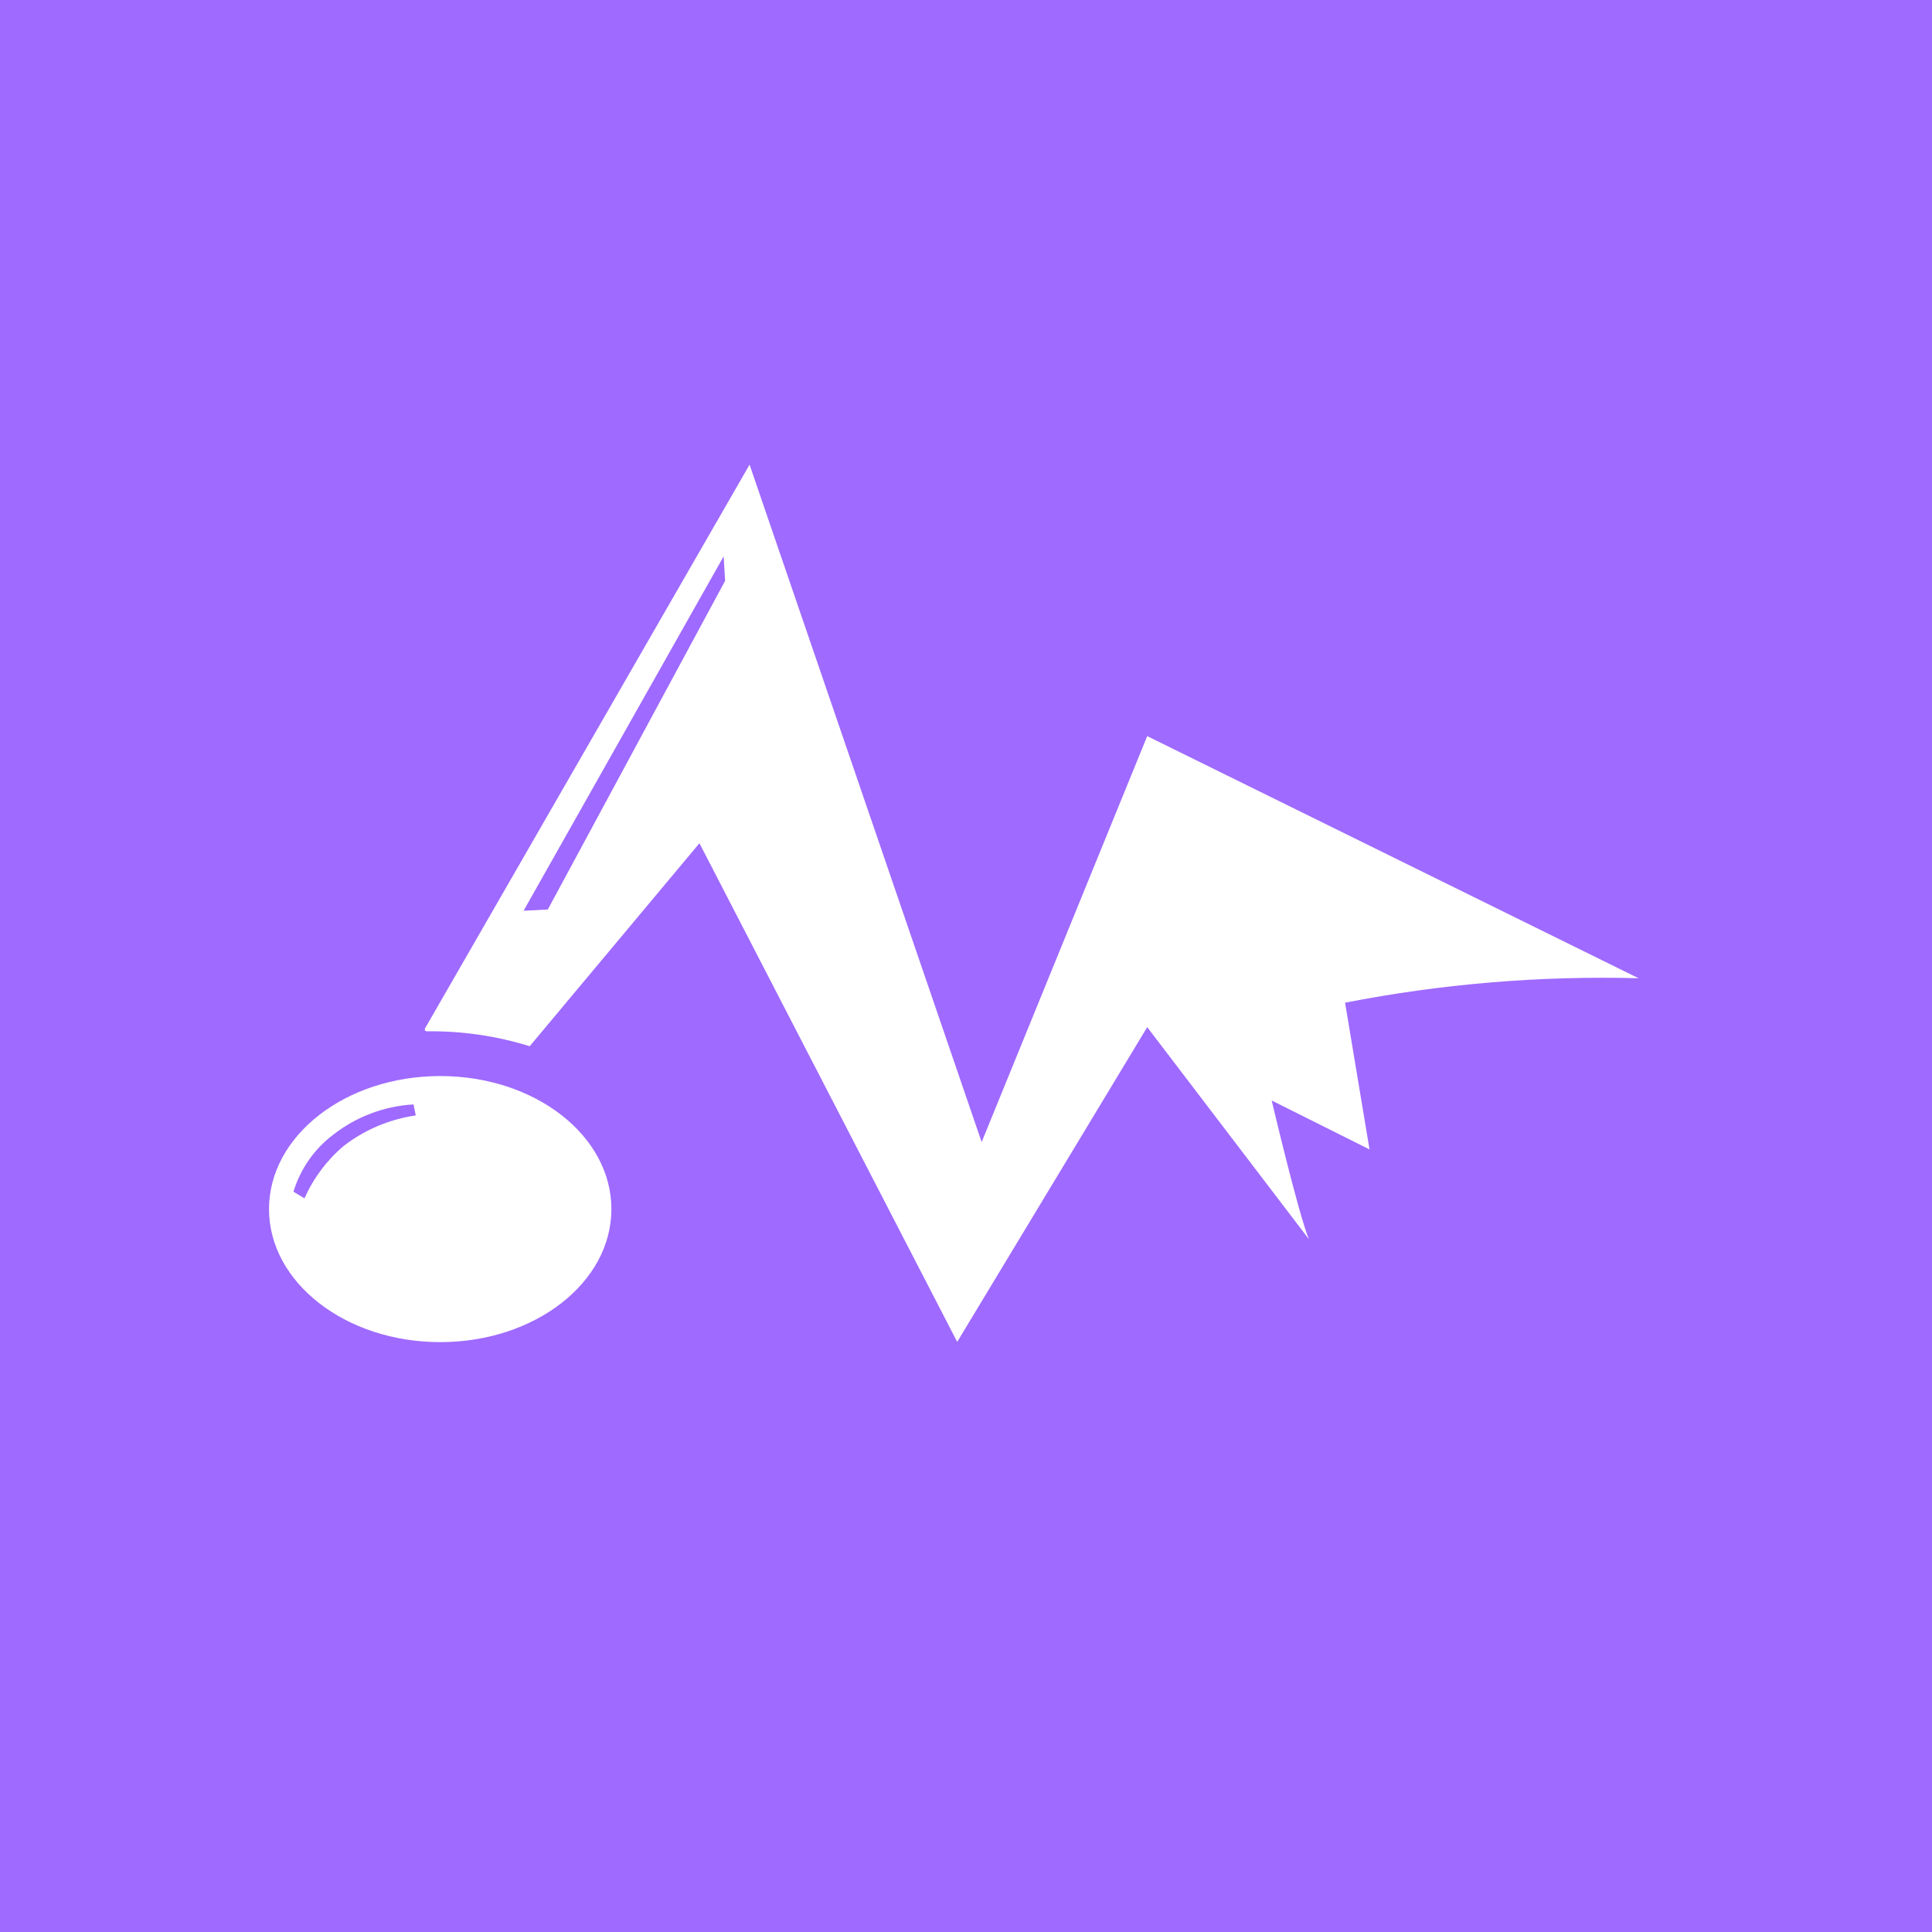
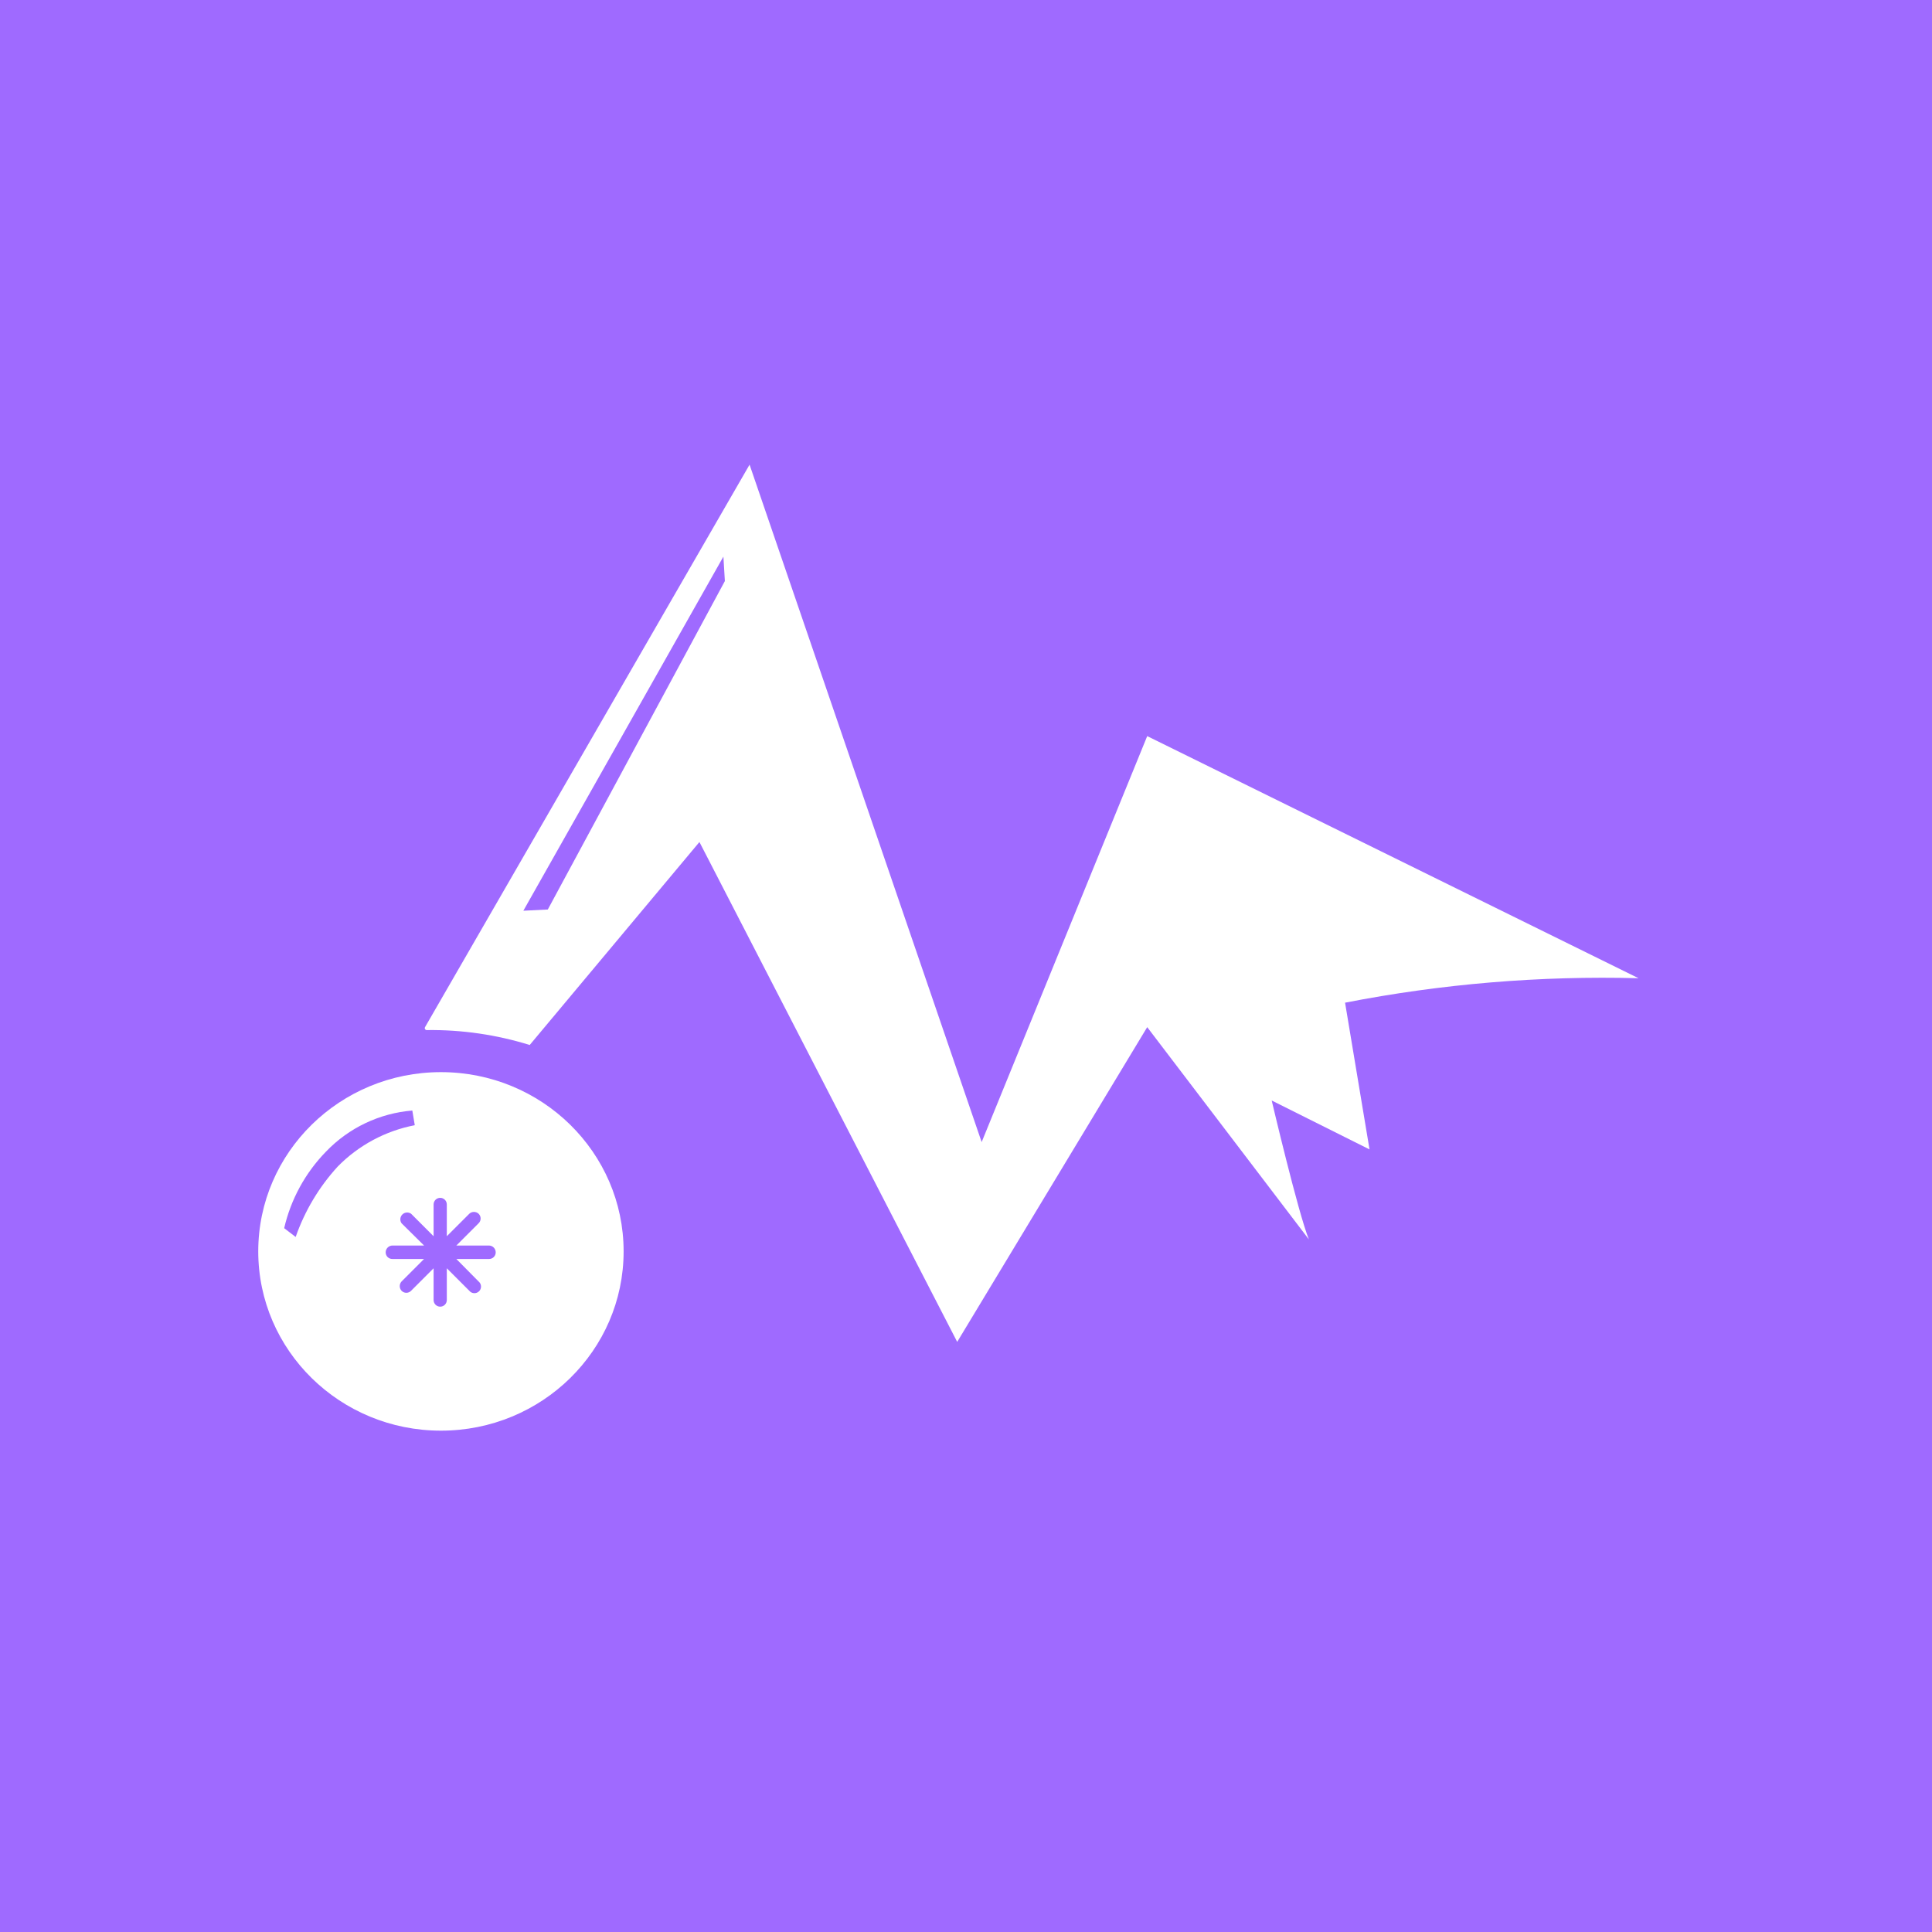
<svg xmlns="http://www.w3.org/2000/svg" id="图层_1" data-name="图层 1" viewBox="0 0 79 79">
  <defs>
-     <style>.cls-1{fill:#fff;}.cls-2{fill:#9f6aff;}</style>
+     <style>.cls-1{fill:#9f6aff;}.cls-2{fill:#fff;}</style>
  </defs>
  <rect class="cls-1" width="79" height="79" />
-   <path class="cls-2" d="M13.61,46.41A4.59,4.59,0,0,0,12,48.73l.45.27a6,6,0,0,1,1.6-2.14A6.31,6.31,0,0,1,17,45.61l-.09-.45A5.88,5.88,0,0,0,13.61,46.41Z" />
-   <polygon class="cls-2" points="21.41 37.24 22.4 37.19 29.65 23.75 29.59 22.75 21.41 37.24" />
-   <path class="cls-2" d="M0,0V79H79V0ZM18,54.88c-3.87,0-7-2.44-7-5.44S14.13,44,18,44s7,2.43,7,5.44S21.87,54.88,18,54.88ZM56,47l-4-2s1.08,4.59,1.52,5.67L46.91,42,39.14,54.87,28.6,34.48l-6.94,8.3a13.6,13.6,0,0,0-4.2-.61.08.08,0,0,1-.08-.12L30.65,19l9.49,27.7,6.77-16.6L67,40a55,55,0,0,0-12,1Z" />
+   <path class="cls-2" d="M55,41a55,55,0,0,1,12-1L46.91,30.1,40.14,46.7,30.65,19l-13.27,23a.08.08,0,0,0,.08.12,13.6,13.6,0,0,1,4.2.61l6.94-8.3L39.14,54.87,46.91,42l6.61,8.68C53.08,49.59,52,45,52,45l4,2ZM22.4,37.19l-1,.05,8.18-14.48.06,1Z" />
+   <ellipse class="cls-2" cx="18.03" cy="51.17" rx="7.47" ry="7.33" />
+   <path class="cls-1" d="M13.81,47.7a8.32,8.32,0,0,0-1.72,2.88l-.47-.36a6.62,6.62,0,0,1,1.71-3.13,5.51,5.51,0,0,1,3.53-1.68l.1.6A6,6,0,0,0,13.81,47.7Z" />
+   <path class="cls-1" d="M20,50.93H18.66l.91-.91a.27.27,0,0,0,0-.39.28.28,0,0,0-.38,0l-.92.92v-1.3a.27.27,0,1,0-.54,0v1.3l-.92-.92a.28.28,0,0,0-.39.39l.92.91H16.05a.28.28,0,0,0-.28.28.27.27,0,0,0,.28.27h1.29l-.92.92a.28.28,0,0,0,0,.38.27.27,0,0,0,.39,0l.92-.92v1.3a.27.27,0,1,0,.54,0v-1.3l.92.92a.27.27,0,1,0,.38-.38l-.91-.92H20a.27.27,0,0,0,.27-.27A.28.28,0,0,0,20,50.93Z" />
</svg>
